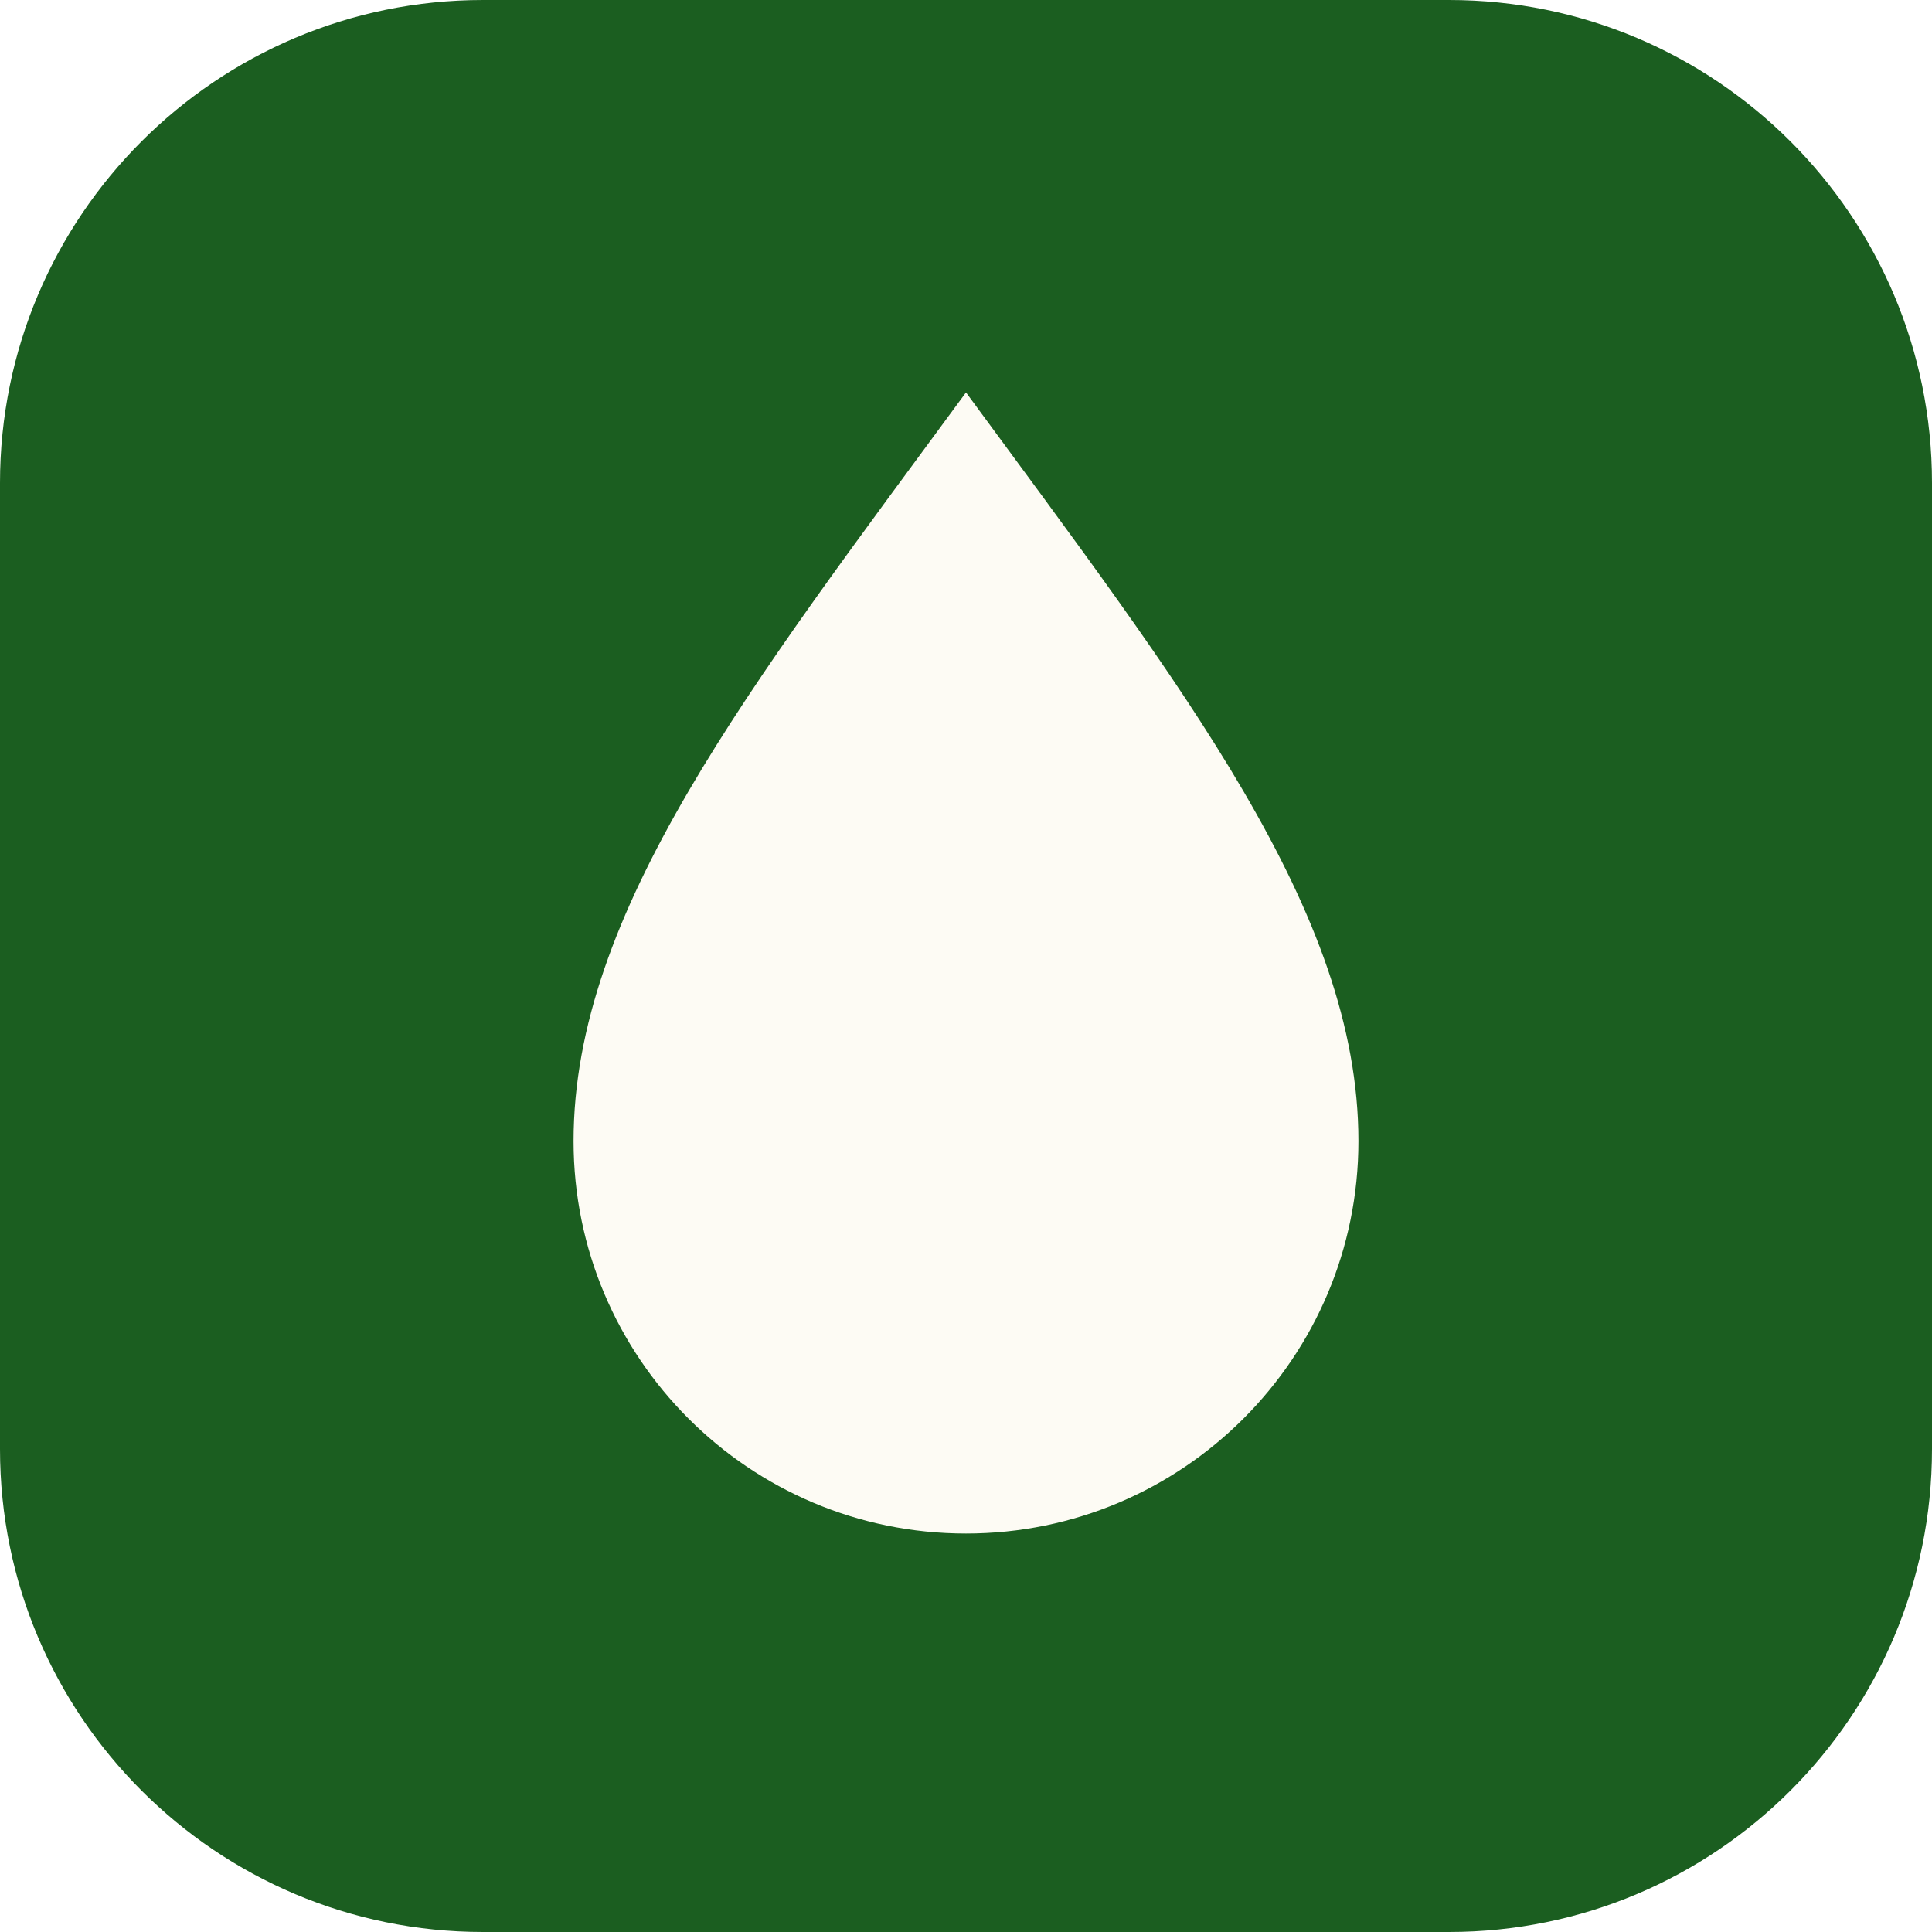
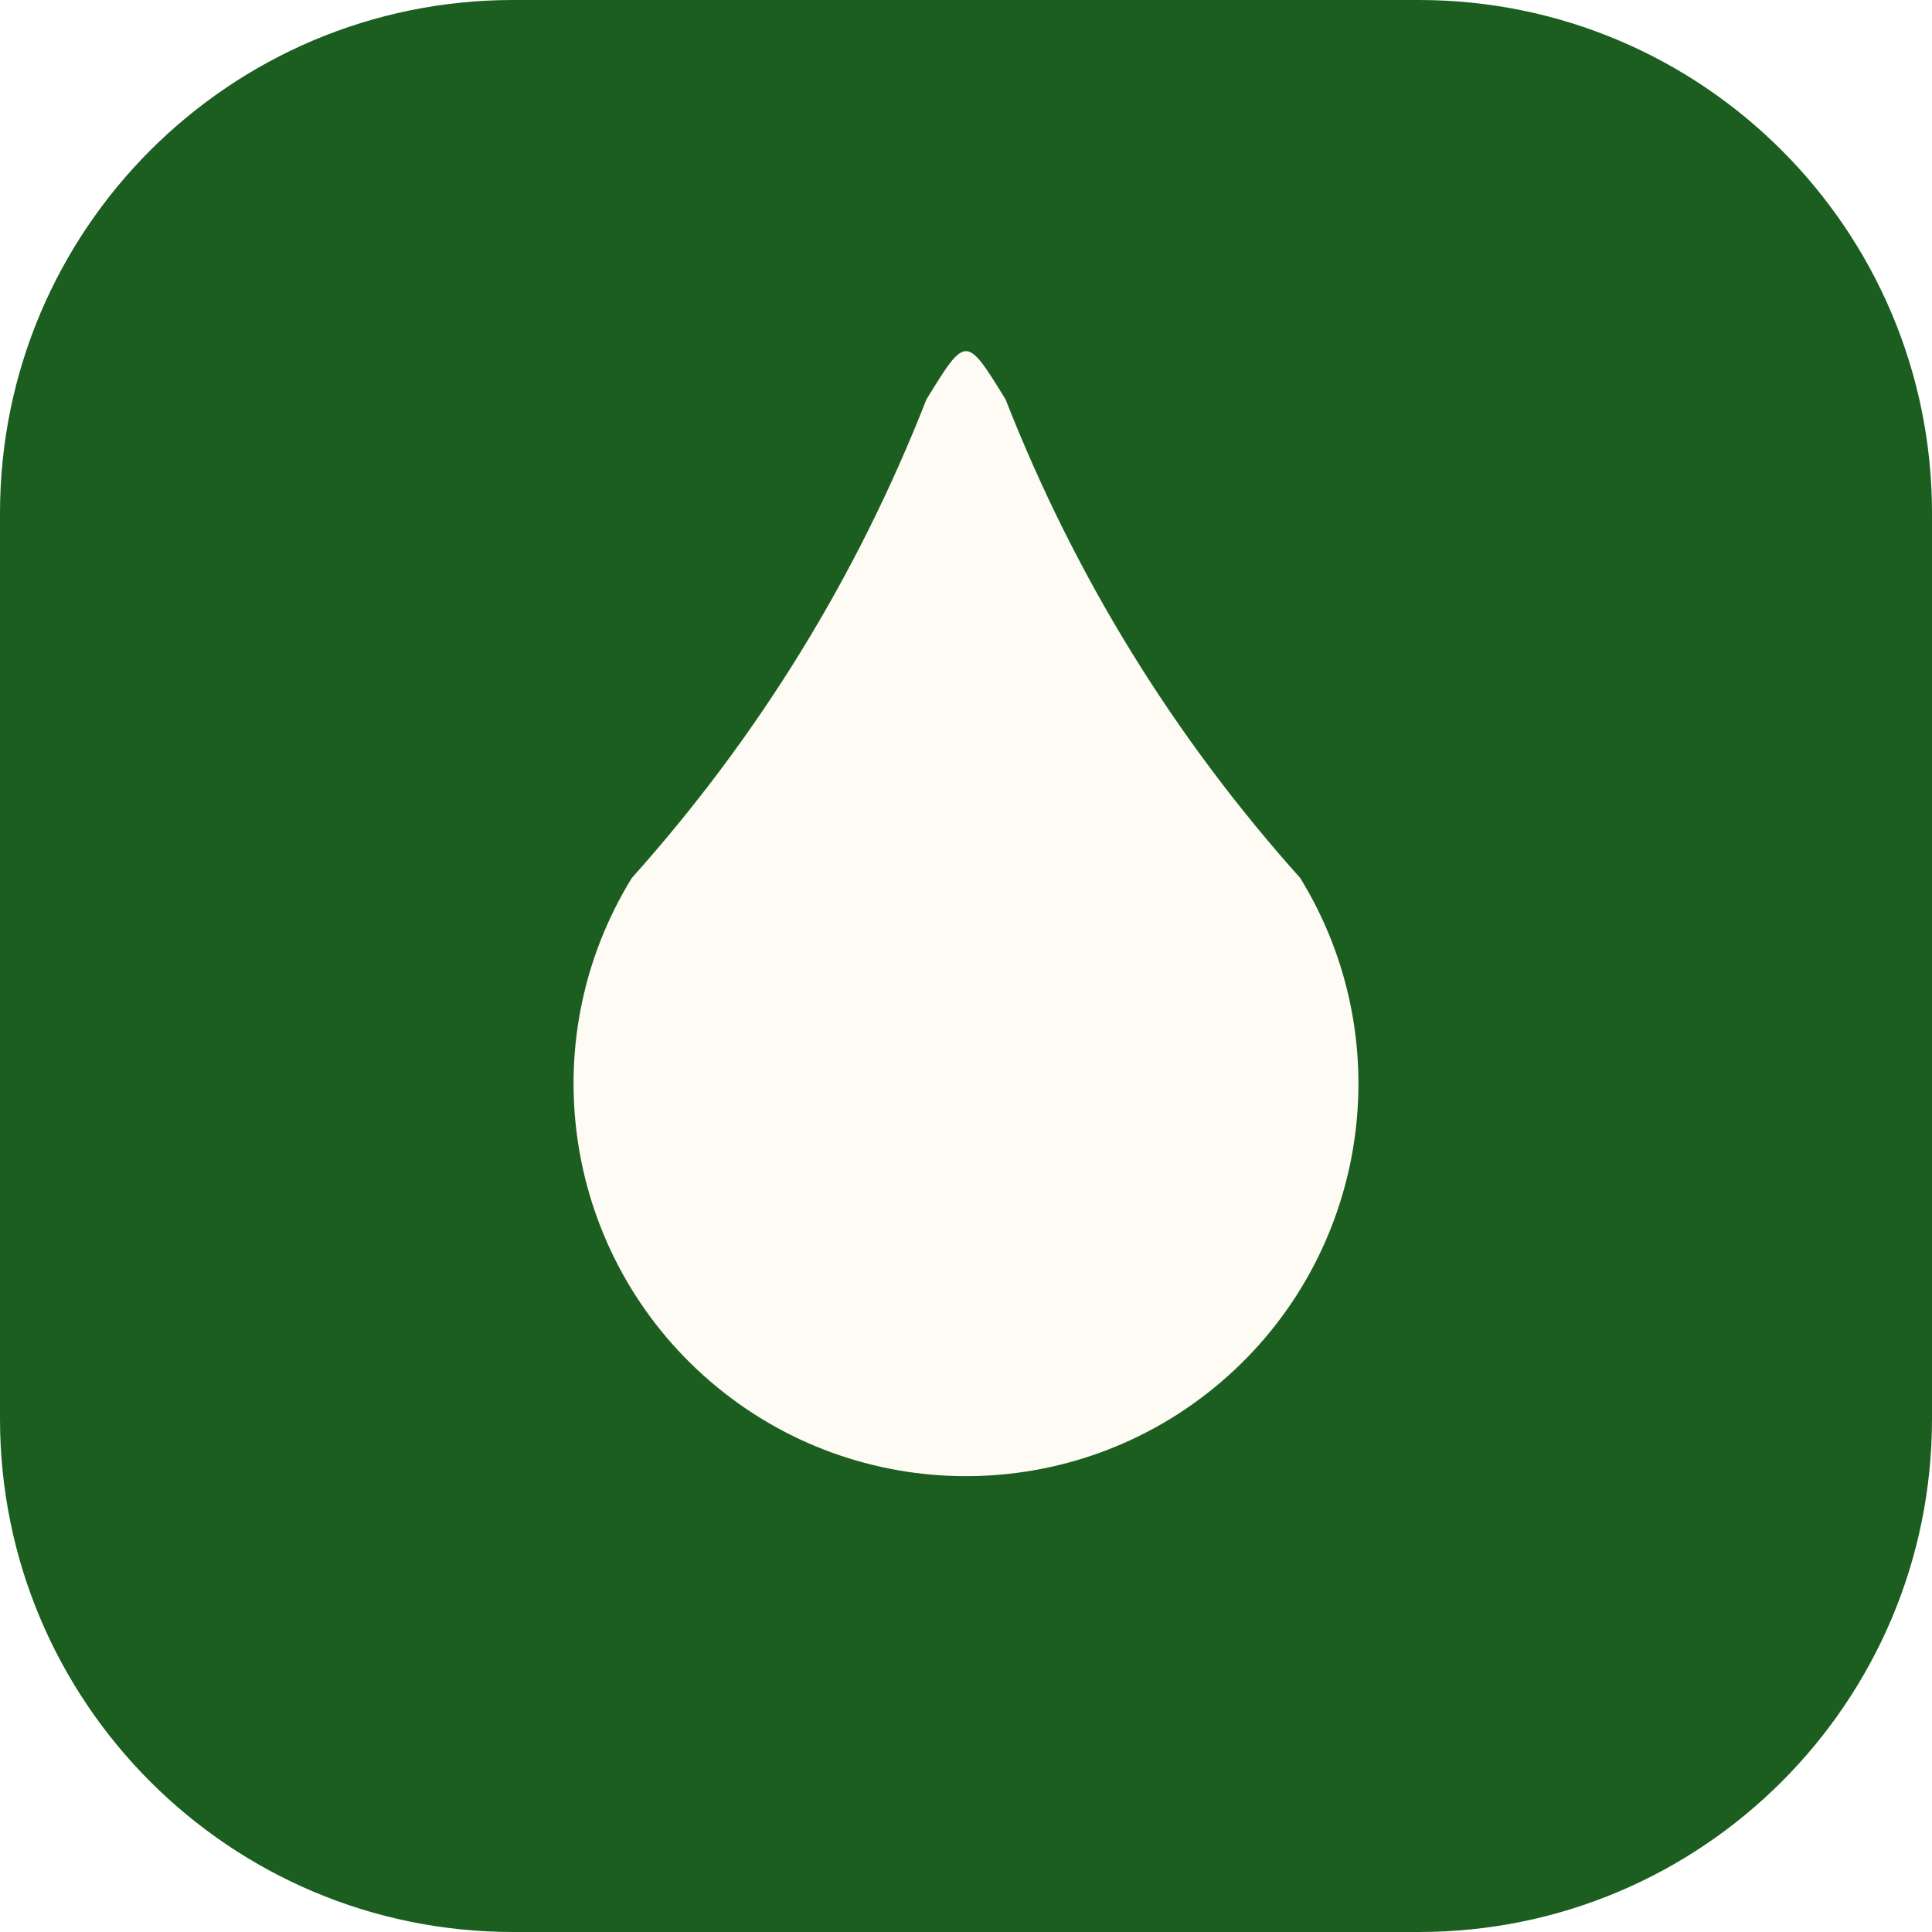
- <svg xmlns="http://www.w3.org/2000/svg" viewBox="0 0 32 32">
-   <rect width="32" height="32" rx="8" fill="#1B5E20" />
-   <path d="M16 6.5c3.6 4.9 6.5 8.6 6.5 12.4a6.5 6.5 0 1 1-13 0c0-3.8 2.9-7.5 6.5-12.4Z" fill="#FDFBF4" />
+ <svg xmlns="http://www.w3.org/2000/svg" viewBox="0 0 64 64">
+   <rect width="64" height="64" rx="17" fill="#1B5E20" />
+   <path d="M30.69 13.229C32 11.1 32 11.1 33.31 13.229C35.613 19.1 38.866 24.386 43.071 29.085C46.426 34.537 45.314 41.619 40.449 45.78C35.585 49.94 28.415 49.94 23.551 45.78C18.686 41.619 17.574 34.537 20.929 29.085C25.134 24.386 28.387 19.1 30.69 13.229Z" fill="#FDFBF4" />
</svg>
